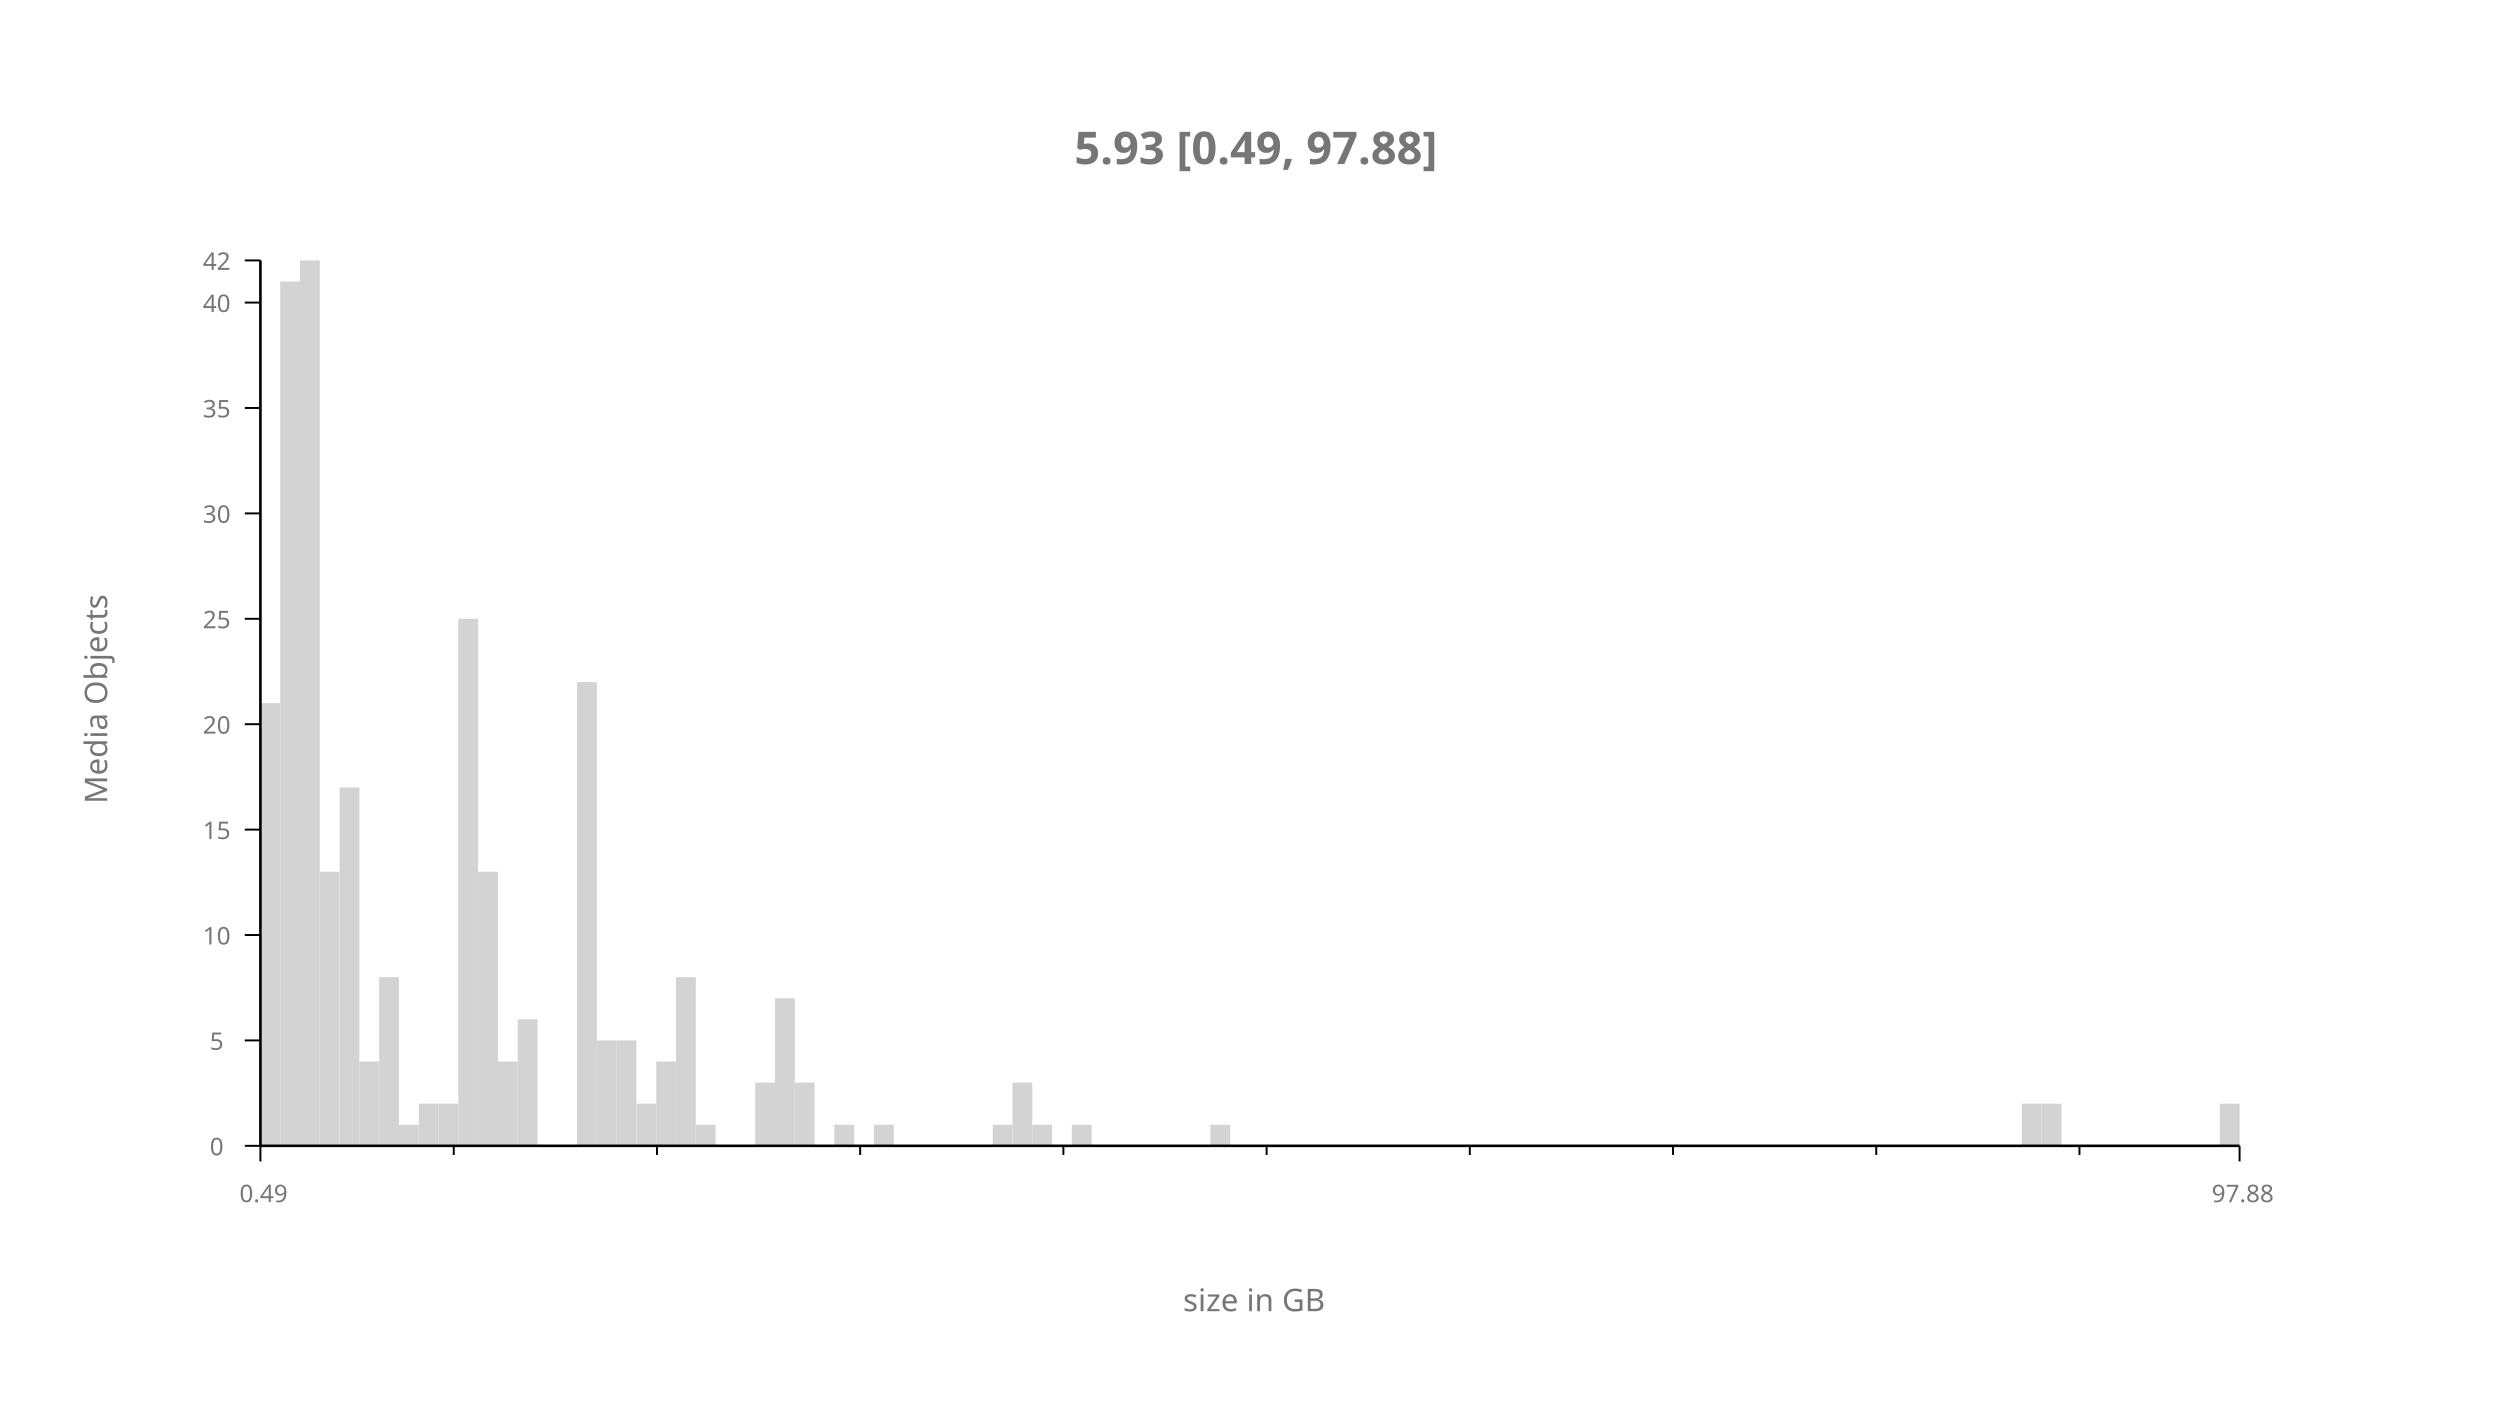
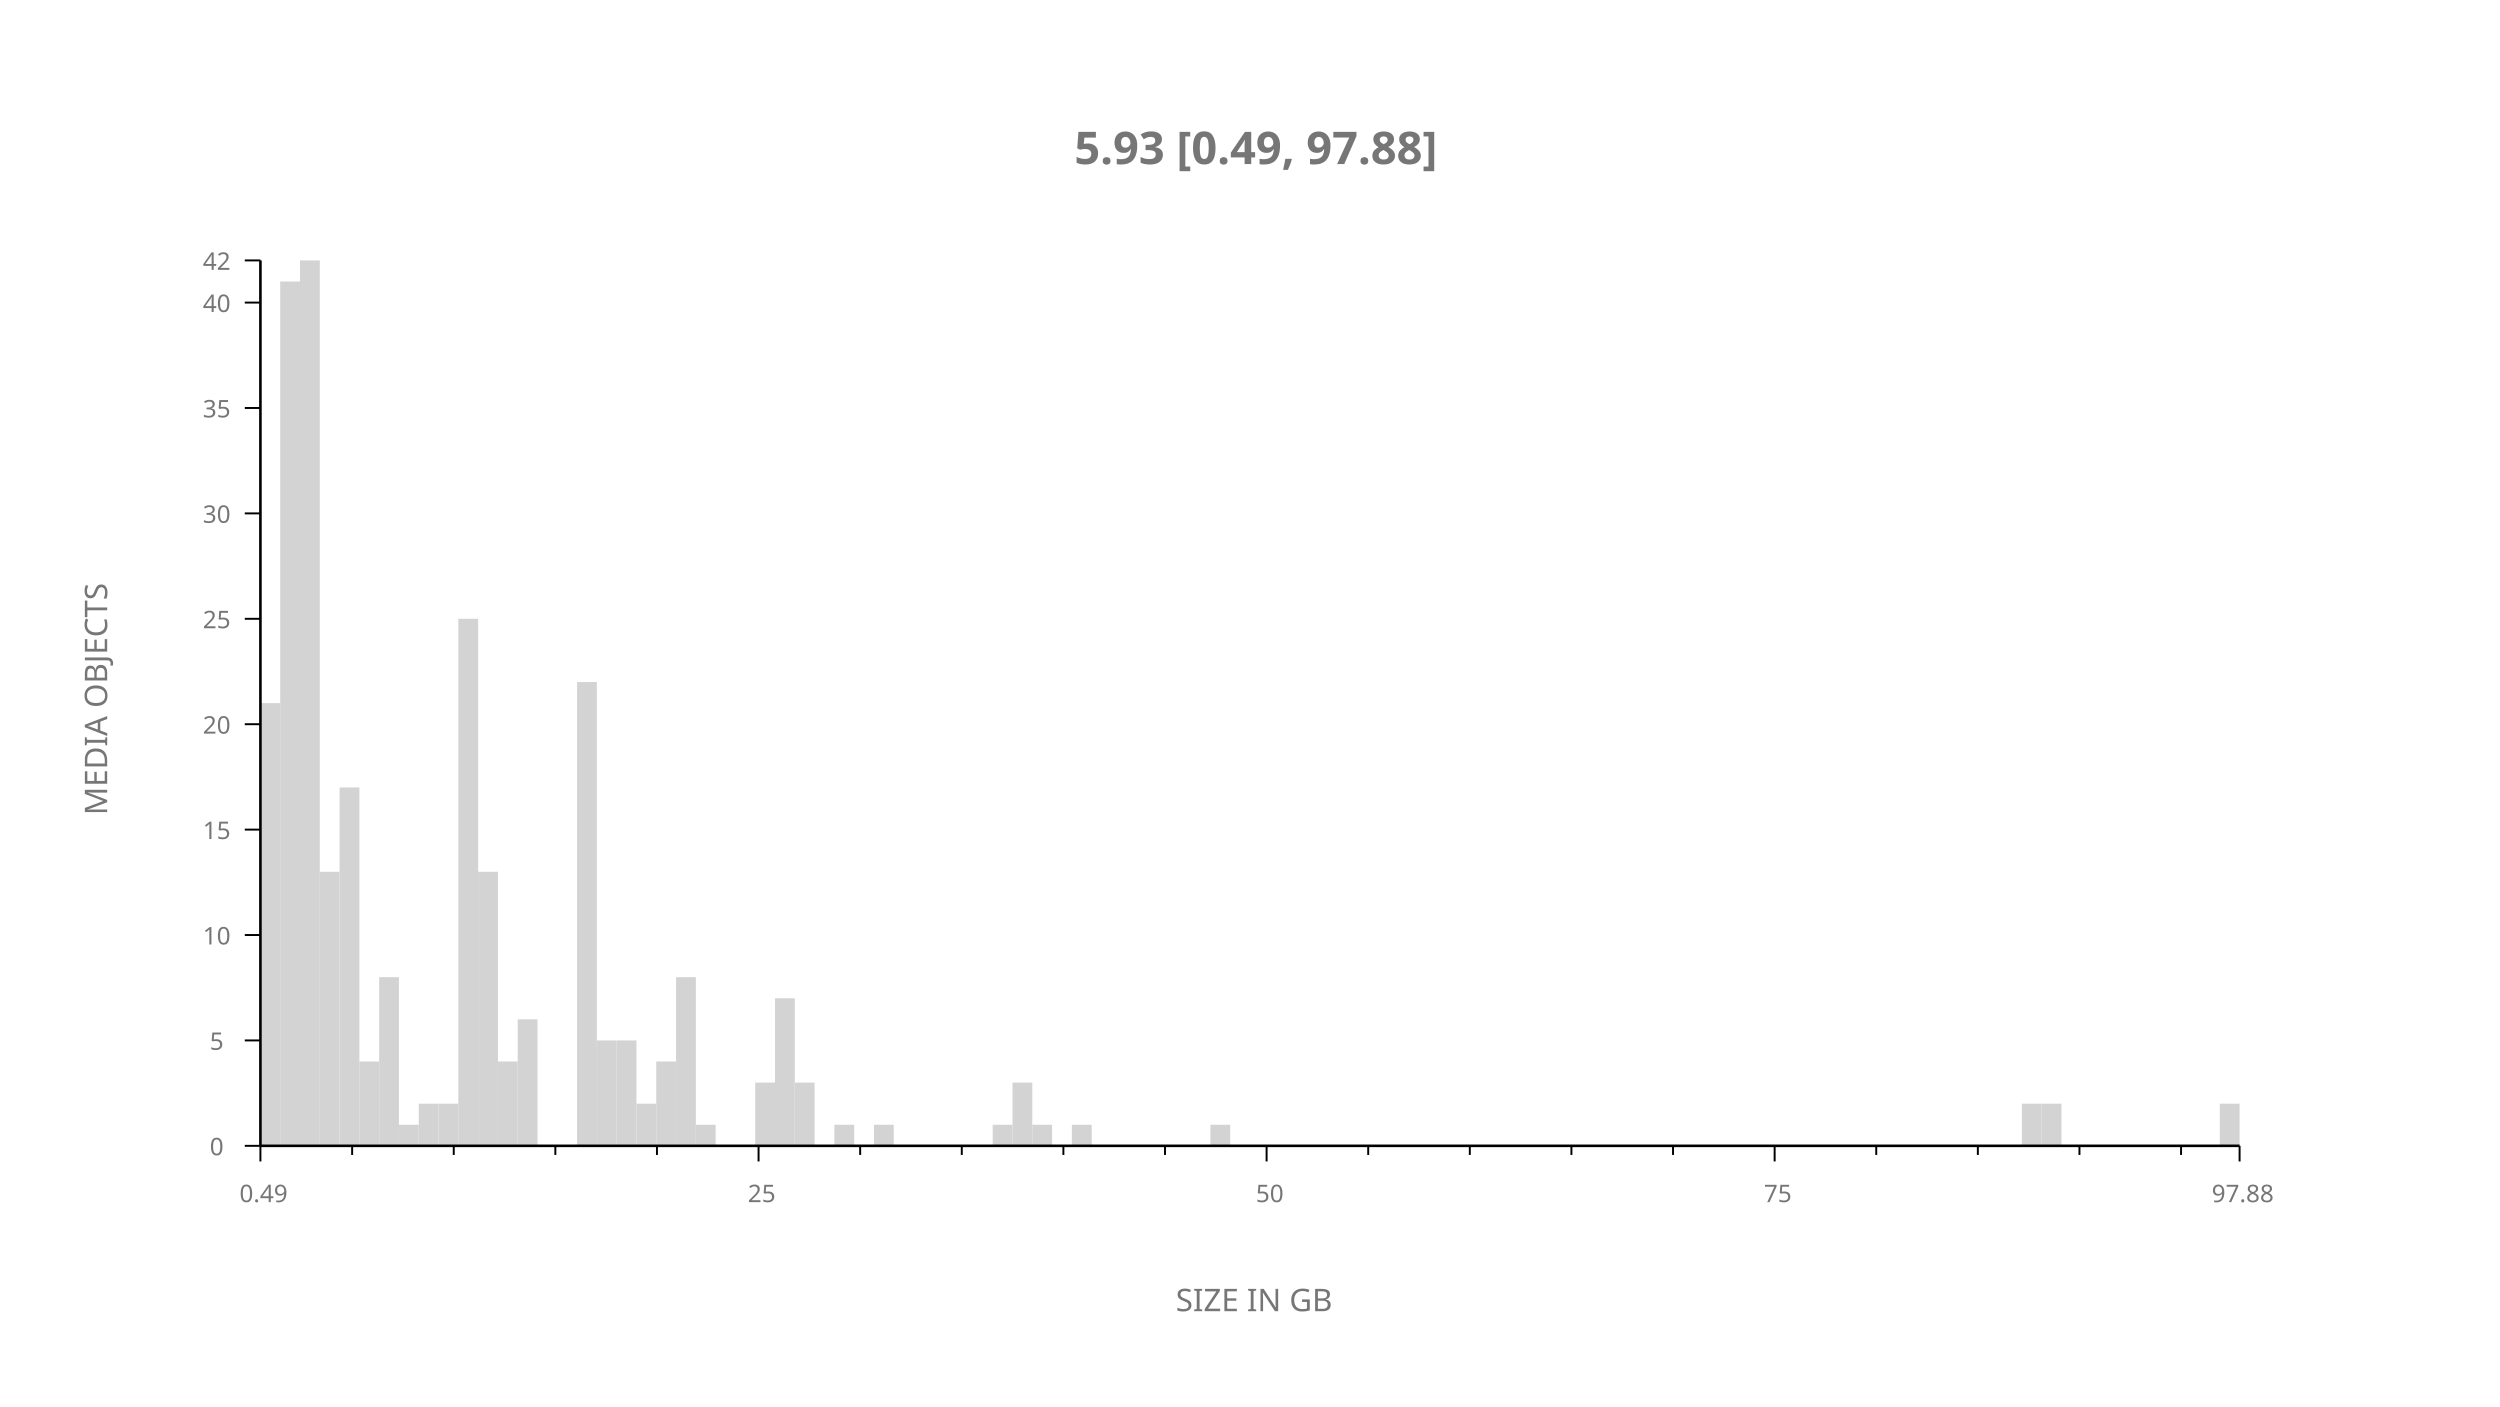
<svg xmlns="http://www.w3.org/2000/svg" xml:space="preserve" id="anora-cumulative-detail-btiha-itemized-by-bytes" x="0px" y="0px" width="1920px" height="1080px" viewBox="0 0 1920 1080" enable-background="new 0 0 1920 1080" role="img">
  <text x="960" y="126" font-family="Atkinson Hyperlegible" font-size="26pt" text-anchor="middle" text-align="center" font-weight="600" font-style="normal" style="fill:rgb(118,118,118); fill-opacity:1; stroke:rgb(118,118,118); stroke-opacity:0; stroke-width:0.5"> 5.93 [0.49, 97.88]</text>
  <g id="histogram-bars">
    <rect x="200" y="540" width="15.2" height="340" style="fill:rgb(211,211,211); fill-opacity:1; stroke:rgb(211,211,211); stroke-opacity:0; stroke-width:0" />
    <rect x="215.2" y="216.19" width="15.2" height="663.81" style="fill:rgb(211,211,211); fill-opacity:1; stroke:rgb(211,211,211); stroke-opacity:0; stroke-width:0" />
    <rect x="230.4" y="200" width="15.2" height="680" style="fill:rgb(211,211,211); fill-opacity:1; stroke:rgb(211,211,211); stroke-opacity:0; stroke-width:0" />
    <rect x="245.6" y="669.524" width="15.2" height="210.476" style="fill:rgb(211,211,211); fill-opacity:1; stroke:rgb(211,211,211); stroke-opacity:0; stroke-width:0" />
    <rect x="260.8" y="604.762" width="15.2" height="275.238" style="fill:rgb(211,211,211); fill-opacity:1; stroke:rgb(211,211,211); stroke-opacity:0; stroke-width:0" />
    <rect x="276" y="815.238" width="15.2" height="64.762" style="fill:rgb(211,211,211); fill-opacity:1; stroke:rgb(211,211,211); stroke-opacity:0; stroke-width:0" />
    <rect x="291.2" y="750.476" width="15.2" height="129.524" style="fill:rgb(211,211,211); fill-opacity:1; stroke:rgb(211,211,211); stroke-opacity:0; stroke-width:0" />
    <rect x="306.4" y="863.81" width="15.2" height="16.19" style="fill:rgb(211,211,211); fill-opacity:1; stroke:rgb(211,211,211); stroke-opacity:0; stroke-width:0" />
    <rect x="321.6" y="847.619" width="15.2" height="32.381" style="fill:rgb(211,211,211); fill-opacity:1; stroke:rgb(211,211,211); stroke-opacity:0; stroke-width:0" />
    <rect x="336.8" y="847.619" width="15.2" height="32.381" style="fill:rgb(211,211,211); fill-opacity:1; stroke:rgb(211,211,211); stroke-opacity:0; stroke-width:0" />
    <rect x="352" y="475.238" width="15.2" height="404.762" style="fill:rgb(211,211,211); fill-opacity:1; stroke:rgb(211,211,211); stroke-opacity:0; stroke-width:0" />
    <rect x="367.2" y="669.524" width="15.2" height="210.476" style="fill:rgb(211,211,211); fill-opacity:1; stroke:rgb(211,211,211); stroke-opacity:0; stroke-width:0" />
    <rect x="382.4" y="815.238" width="15.2" height="64.762" style="fill:rgb(211,211,211); fill-opacity:1; stroke:rgb(211,211,211); stroke-opacity:0; stroke-width:0" />
    <rect x="397.6" y="782.857" width="15.2" height="97.143" style="fill:rgb(211,211,211); fill-opacity:1; stroke:rgb(211,211,211); stroke-opacity:0; stroke-width:0" />
    <rect x="443.2" y="523.81" width="15.2" height="356.19" style="fill:rgb(211,211,211); fill-opacity:1; stroke:rgb(211,211,211); stroke-opacity:0; stroke-width:0" />
    <rect x="458.4" y="799.048" width="15.2" height="80.952" style="fill:rgb(211,211,211); fill-opacity:1; stroke:rgb(211,211,211); stroke-opacity:0; stroke-width:0" />
    <rect x="473.6" y="799.048" width="15.2" height="80.952" style="fill:rgb(211,211,211); fill-opacity:1; stroke:rgb(211,211,211); stroke-opacity:0; stroke-width:0" />
    <rect x="488.8" y="847.619" width="15.2" height="32.381" style="fill:rgb(211,211,211); fill-opacity:1; stroke:rgb(211,211,211); stroke-opacity:0; stroke-width:0" />
    <rect x="504" y="815.238" width="15.2" height="64.762" style="fill:rgb(211,211,211); fill-opacity:1; stroke:rgb(211,211,211); stroke-opacity:0; stroke-width:0" />
    <rect x="519.2" y="750.476" width="15.2" height="129.524" style="fill:rgb(211,211,211); fill-opacity:1; stroke:rgb(211,211,211); stroke-opacity:0; stroke-width:0" />
    <rect x="534.4" y="863.81" width="15.2" height="16.19" style="fill:rgb(211,211,211); fill-opacity:1; stroke:rgb(211,211,211); stroke-opacity:0; stroke-width:0" />
    <rect x="580" y="831.429" width="15.2" height="48.571" style="fill:rgb(211,211,211); fill-opacity:1; stroke:rgb(211,211,211); stroke-opacity:0; stroke-width:0" />
    <rect x="595.2" y="766.667" width="15.2" height="113.333" style="fill:rgb(211,211,211); fill-opacity:1; stroke:rgb(211,211,211); stroke-opacity:0; stroke-width:0" />
    <rect x="610.4" y="831.429" width="15.2" height="48.571" style="fill:rgb(211,211,211); fill-opacity:1; stroke:rgb(211,211,211); stroke-opacity:0; stroke-width:0" />
    <rect x="640.8" y="863.81" width="15.2" height="16.19" style="fill:rgb(211,211,211); fill-opacity:1; stroke:rgb(211,211,211); stroke-opacity:0; stroke-width:0" />
    <rect x="671.2" y="863.81" width="15.2" height="16.19" style="fill:rgb(211,211,211); fill-opacity:1; stroke:rgb(211,211,211); stroke-opacity:0; stroke-width:0" />
    <rect x="762.4" y="863.81" width="15.2" height="16.19" style="fill:rgb(211,211,211); fill-opacity:1; stroke:rgb(211,211,211); stroke-opacity:0; stroke-width:0" />
    <rect x="777.6" y="831.429" width="15.2" height="48.571" style="fill:rgb(211,211,211); fill-opacity:1; stroke:rgb(211,211,211); stroke-opacity:0; stroke-width:0" />
    <rect x="792.8" y="863.81" width="15.2" height="16.19" style="fill:rgb(211,211,211); fill-opacity:1; stroke:rgb(211,211,211); stroke-opacity:0; stroke-width:0" />
    <rect x="823.2" y="863.81" width="15.2" height="16.19" style="fill:rgb(211,211,211); fill-opacity:1; stroke:rgb(211,211,211); stroke-opacity:0; stroke-width:0" />
    <rect x="929.6" y="863.81" width="15.2" height="16.19" style="fill:rgb(211,211,211); fill-opacity:1; stroke:rgb(211,211,211); stroke-opacity:0; stroke-width:0" />
    <rect x="1552.8" y="847.619" width="15.2" height="32.381" style="fill:rgb(211,211,211); fill-opacity:1; stroke:rgb(211,211,211); stroke-opacity:0; stroke-width:0" />
    <rect x="1568" y="847.619" width="15.2" height="32.381" style="fill:rgb(211,211,211); fill-opacity:1; stroke:rgb(211,211,211); stroke-opacity:0; stroke-width:0" />
    <rect x="1704.8" y="847.619" width="15.2" height="32.381" style="fill:rgb(211,211,211); fill-opacity:1; stroke:rgb(211,211,211); stroke-opacity:0; stroke-width:0" />
  </g>
  <g id="axes-lines">
    <line x1="200" y1="880" x2="1720" y2="880" style="fill:rgb(0,0,0); fill-opacity:0; stroke:rgb(0,0,0); stroke-opacity:1; stroke-width:2" />
    <line x1="200" y1="880" x2="200" y2="200" style="fill:rgb(0,0,0); fill-opacity:0; stroke:rgb(0,0,0); stroke-opacity:1; stroke-width:2" />
-     <text x="960" y="1007" font-family="Atkinson Hyperlegible" font-size="18pt" text-anchor="middle" text-align="center" font-weight="500" font-style="normal" style="fill:rgb(118,118,118); fill-opacity:1; stroke:rgb(118,118,118); stroke-opacity:0; stroke-width:0.5"> size in GB</text>
-     <text x="73" y="540" font-family="Atkinson Hyperlegible" font-size="18pt" text-anchor="middle" text-align="center" dominant-baseline="central" font-weight="500" font-style="normal" style="fill:rgb(118,118,118); fill-opacity:1; stroke:rgb(118,118,118); stroke-opacity:0; stroke-width:0.5" transform="rotate(-90,73,540)"> Media Objects</text>
+     <text x="960" y="1007" font-family="Atkinson Hyperlegible" font-size="18pt" text-anchor="middle" text-align="center" font-weight="500" font-style="normal" style="fill:rgb(118,118,118); fill-opacity:1; stroke:rgb(118,118,118); stroke-opacity:0; stroke-width:0.5"> SIZE IN GB</text>
+     <text x="73" y="540" font-family="Atkinson Hyperlegible" font-size="18pt" text-anchor="middle" text-align="center" dominant-baseline="central" font-weight="500" font-style="normal" style="fill:rgb(118,118,118); fill-opacity:1; stroke:rgb(118,118,118); stroke-opacity:0; stroke-width:0.5" transform="rotate(-90,73,540)"> MEDIA OBJECTS</text>
  </g>
  <g id="tic-x-minor">
+     <line x1="270.44" y1="880" x2="270.44" y2="887" style="fill:rgb(0,0,0); fill-opacity:0; stroke:rgb(0,0,0); stroke-opacity:1; stroke-width:1.5" />
    <line x1="348.475" y1="880" x2="348.475" y2="887" style="fill:rgb(0,0,0); fill-opacity:0; stroke:rgb(0,0,0); stroke-opacity:1; stroke-width:1.5" />
+     <line x1="426.509" y1="880" x2="426.509" y2="887" style="fill:rgb(0,0,0); fill-opacity:0; stroke:rgb(0,0,0); stroke-opacity:1; stroke-width:1.5" />
    <line x1="504.543" y1="880" x2="504.543" y2="887" style="fill:rgb(0,0,0); fill-opacity:0; stroke:rgb(0,0,0); stroke-opacity:1; stroke-width:1.5" />
    <line x1="660.612" y1="880" x2="660.612" y2="887" style="fill:rgb(0,0,0); fill-opacity:0; stroke:rgb(0,0,0); stroke-opacity:1; stroke-width:1.5" />
+     <line x1="738.646" y1="880" x2="738.646" y2="887" style="fill:rgb(0,0,0); fill-opacity:0; stroke:rgb(0,0,0); stroke-opacity:1; stroke-width:1.5" />
    <line x1="816.68" y1="880" x2="816.68" y2="887" style="fill:rgb(0,0,0); fill-opacity:0; stroke:rgb(0,0,0); stroke-opacity:1; stroke-width:1.5" />
-     <line x1="972.749" y1="880" x2="972.749" y2="887" style="fill:rgb(0,0,0); fill-opacity:0; stroke:rgb(0,0,0); stroke-opacity:1; stroke-width:1.5" />
+     <line x1="894.714" y1="880" x2="894.714" y2="887" style="fill:rgb(0,0,0); fill-opacity:0; stroke:rgb(0,0,0); stroke-opacity:1; stroke-width:1.5" />
+     <line x1="1050.783" y1="880" x2="1050.783" y2="887" style="fill:rgb(0,0,0); fill-opacity:0; stroke:rgb(0,0,0); stroke-opacity:1; stroke-width:1.5" />
    <line x1="1128.817" y1="880" x2="1128.817" y2="887" style="fill:rgb(0,0,0); fill-opacity:0; stroke:rgb(0,0,0); stroke-opacity:1; stroke-width:1.5" />
+     <line x1="1206.851" y1="880" x2="1206.851" y2="887" style="fill:rgb(0,0,0); fill-opacity:0; stroke:rgb(0,0,0); stroke-opacity:1; stroke-width:1.5" />
    <line x1="1284.885" y1="880" x2="1284.885" y2="887" style="fill:rgb(0,0,0); fill-opacity:0; stroke:rgb(0,0,0); stroke-opacity:1; stroke-width:1.5" />
    <line x1="1440.954" y1="880" x2="1440.954" y2="887" style="fill:rgb(0,0,0); fill-opacity:0; stroke:rgb(0,0,0); stroke-opacity:1; stroke-width:1.5" />
+     <line x1="1518.988" y1="880" x2="1518.988" y2="887" style="fill:rgb(0,0,0); fill-opacity:0; stroke:rgb(0,0,0); stroke-opacity:1; stroke-width:1.5" />
    <line x1="1597.022" y1="880" x2="1597.022" y2="887" style="fill:rgb(0,0,0); fill-opacity:0; stroke:rgb(0,0,0); stroke-opacity:1; stroke-width:1.5" />
+     <line x1="1675.057" y1="880" x2="1675.057" y2="887" style="fill:rgb(0,0,0); fill-opacity:0; stroke:rgb(0,0,0); stroke-opacity:1; stroke-width:1.5" />
  </g>
  <g id="tic-x-labels">
    <line x1="200" y1="880" x2="200" y2="892" style="fill:rgb(0,0,0); fill-opacity:0; stroke:rgb(0,0,0); stroke-opacity:1; stroke-width:1.5" />
    <text x="200" y="916" font-family="Atkinson Hyperlegible" font-size="14pt" text-anchor="middle" text-align="center" dominant-baseline="central" font-weight="400" font-style="normal" style="fill:rgb(118,118,118); fill-opacity:1; stroke:rgb(118,118,118); stroke-opacity:0; stroke-width:0.5"> 0.49</text>
+     <line x1="582.577" y1="880" x2="582.577" y2="892" style="fill:rgb(0,0,0); fill-opacity:0; stroke:rgb(0,0,0); stroke-opacity:1; stroke-width:1.5" />
+     <text x="582.577" y="916" font-family="Atkinson Hyperlegible" font-size="14pt" text-anchor="middle" text-align="center" dominant-baseline="central" font-weight="400" font-style="normal" style="fill:rgb(118,118,118); fill-opacity:1; stroke:rgb(118,118,118); stroke-opacity:0; stroke-width:0.5"> 25</text>
+     <line x1="972.749" y1="880" x2="972.749" y2="892" style="fill:rgb(0,0,0); fill-opacity:0; stroke:rgb(0,0,0); stroke-opacity:1; stroke-width:1.5" />
+     <text x="972.749" y="916" font-family="Atkinson Hyperlegible" font-size="14pt" text-anchor="middle" text-align="center" dominant-baseline="central" font-weight="400" font-style="normal" style="fill:rgb(118,118,118); fill-opacity:1; stroke:rgb(118,118,118); stroke-opacity:0; stroke-width:0.5"> 50</text>
+     <line x1="1362.92" y1="880" x2="1362.92" y2="892" style="fill:rgb(0,0,0); fill-opacity:0; stroke:rgb(0,0,0); stroke-opacity:1; stroke-width:1.5" />
+     <text x="1362.92" y="916" font-family="Atkinson Hyperlegible" font-size="14pt" text-anchor="middle" text-align="center" dominant-baseline="central" font-weight="400" font-style="normal" style="fill:rgb(118,118,118); fill-opacity:1; stroke:rgb(118,118,118); stroke-opacity:0; stroke-width:0.5"> 75</text>
    <line x1="1720" y1="880" x2="1720" y2="892" style="fill:rgb(0,0,0); fill-opacity:0; stroke:rgb(0,0,0); stroke-opacity:1; stroke-width:1.5" />
    <text x="1720" y="916" font-family="Atkinson Hyperlegible" font-size="14pt" text-anchor="middle" text-align="center" dominant-baseline="central" font-weight="400" font-style="normal" style="fill:rgb(118,118,118); fill-opacity:1; stroke:rgb(118,118,118); stroke-opacity:0; stroke-width:0.5"> 97.88</text>
  </g>
  <g id="tic-y-labels">
    <line x1="188" y1="880" x2="200" y2="880" style="fill:rgb(0,0,0); fill-opacity:0; stroke:rgb(0,0,0); stroke-opacity:1; stroke-width:1.5" />
    <text x="164" y="880" font-family="Atkinson Hyperlegible" font-size="14pt" text-anchor="middle" text-align="center" dominant-baseline="central" font-weight="400" font-style="normal" style="fill:rgb(118,118,118); fill-opacity:1; stroke:rgb(118,118,118); stroke-opacity:0; stroke-width:0.5"> 0</text>
    <line x1="188" y1="799.048" x2="200" y2="799.048" style="fill:rgb(0,0,0); fill-opacity:0; stroke:rgb(0,0,0); stroke-opacity:1; stroke-width:1.5" />
    <text x="164" y="799.048" font-family="Atkinson Hyperlegible" font-size="14pt" text-anchor="middle" text-align="center" dominant-baseline="central" font-weight="400" font-style="normal" style="fill:rgb(118,118,118); fill-opacity:1; stroke:rgb(118,118,118); stroke-opacity:0; stroke-width:0.5"> 5</text>
    <line x1="188" y1="718.095" x2="200" y2="718.095" style="fill:rgb(0,0,0); fill-opacity:0; stroke:rgb(0,0,0); stroke-opacity:1; stroke-width:1.5" />
    <text x="164" y="718.095" font-family="Atkinson Hyperlegible" font-size="14pt" text-anchor="middle" text-align="center" dominant-baseline="central" font-weight="400" font-style="normal" style="fill:rgb(118,118,118); fill-opacity:1; stroke:rgb(118,118,118); stroke-opacity:0; stroke-width:0.5"> 10</text>
    <line x1="188" y1="637.143" x2="200" y2="637.143" style="fill:rgb(0,0,0); fill-opacity:0; stroke:rgb(0,0,0); stroke-opacity:1; stroke-width:1.5" />
    <text x="164" y="637.143" font-family="Atkinson Hyperlegible" font-size="14pt" text-anchor="middle" text-align="center" dominant-baseline="central" font-weight="400" font-style="normal" style="fill:rgb(118,118,118); fill-opacity:1; stroke:rgb(118,118,118); stroke-opacity:0; stroke-width:0.5"> 15</text>
    <line x1="188" y1="556.19" x2="200" y2="556.19" style="fill:rgb(0,0,0); fill-opacity:0; stroke:rgb(0,0,0); stroke-opacity:1; stroke-width:1.5" />
    <text x="164" y="556.19" font-family="Atkinson Hyperlegible" font-size="14pt" text-anchor="middle" text-align="center" dominant-baseline="central" font-weight="400" font-style="normal" style="fill:rgb(118,118,118); fill-opacity:1; stroke:rgb(118,118,118); stroke-opacity:0; stroke-width:0.5"> 20</text>
    <line x1="188" y1="475.238" x2="200" y2="475.238" style="fill:rgb(0,0,0); fill-opacity:0; stroke:rgb(0,0,0); stroke-opacity:1; stroke-width:1.5" />
    <text x="164" y="475.238" font-family="Atkinson Hyperlegible" font-size="14pt" text-anchor="middle" text-align="center" dominant-baseline="central" font-weight="400" font-style="normal" style="fill:rgb(118,118,118); fill-opacity:1; stroke:rgb(118,118,118); stroke-opacity:0; stroke-width:0.5"> 25</text>
    <line x1="188" y1="394.286" x2="200" y2="394.286" style="fill:rgb(0,0,0); fill-opacity:0; stroke:rgb(0,0,0); stroke-opacity:1; stroke-width:1.5" />
    <text x="164" y="394.286" font-family="Atkinson Hyperlegible" font-size="14pt" text-anchor="middle" text-align="center" dominant-baseline="central" font-weight="400" font-style="normal" style="fill:rgb(118,118,118); fill-opacity:1; stroke:rgb(118,118,118); stroke-opacity:0; stroke-width:0.5"> 30</text>
    <line x1="188" y1="313.333" x2="200" y2="313.333" style="fill:rgb(0,0,0); fill-opacity:0; stroke:rgb(0,0,0); stroke-opacity:1; stroke-width:1.5" />
    <text x="164" y="313.333" font-family="Atkinson Hyperlegible" font-size="14pt" text-anchor="middle" text-align="center" dominant-baseline="central" font-weight="400" font-style="normal" style="fill:rgb(118,118,118); fill-opacity:1; stroke:rgb(118,118,118); stroke-opacity:0; stroke-width:0.5"> 35</text>
    <line x1="188" y1="232.381" x2="200" y2="232.381" style="fill:rgb(0,0,0); fill-opacity:0; stroke:rgb(0,0,0); stroke-opacity:1; stroke-width:1.5" />
    <text x="164" y="232.381" font-family="Atkinson Hyperlegible" font-size="14pt" text-anchor="middle" text-align="center" dominant-baseline="central" font-weight="400" font-style="normal" style="fill:rgb(118,118,118); fill-opacity:1; stroke:rgb(118,118,118); stroke-opacity:0; stroke-width:0.5"> 40</text>
    <line x1="188" y1="200" x2="200" y2="200" style="fill:rgb(0,0,0); fill-opacity:0; stroke:rgb(0,0,0); stroke-opacity:1; stroke-width:1.5" />
    <text x="164" y="200" font-family="Atkinson Hyperlegible" font-size="14pt" text-anchor="middle" text-align="center" dominant-baseline="central" font-weight="400" font-style="normal" style="fill:rgb(118,118,118); fill-opacity:1; stroke:rgb(118,118,118); stroke-opacity:0; stroke-width:0.5"> 42</text>
  </g>
</svg>
